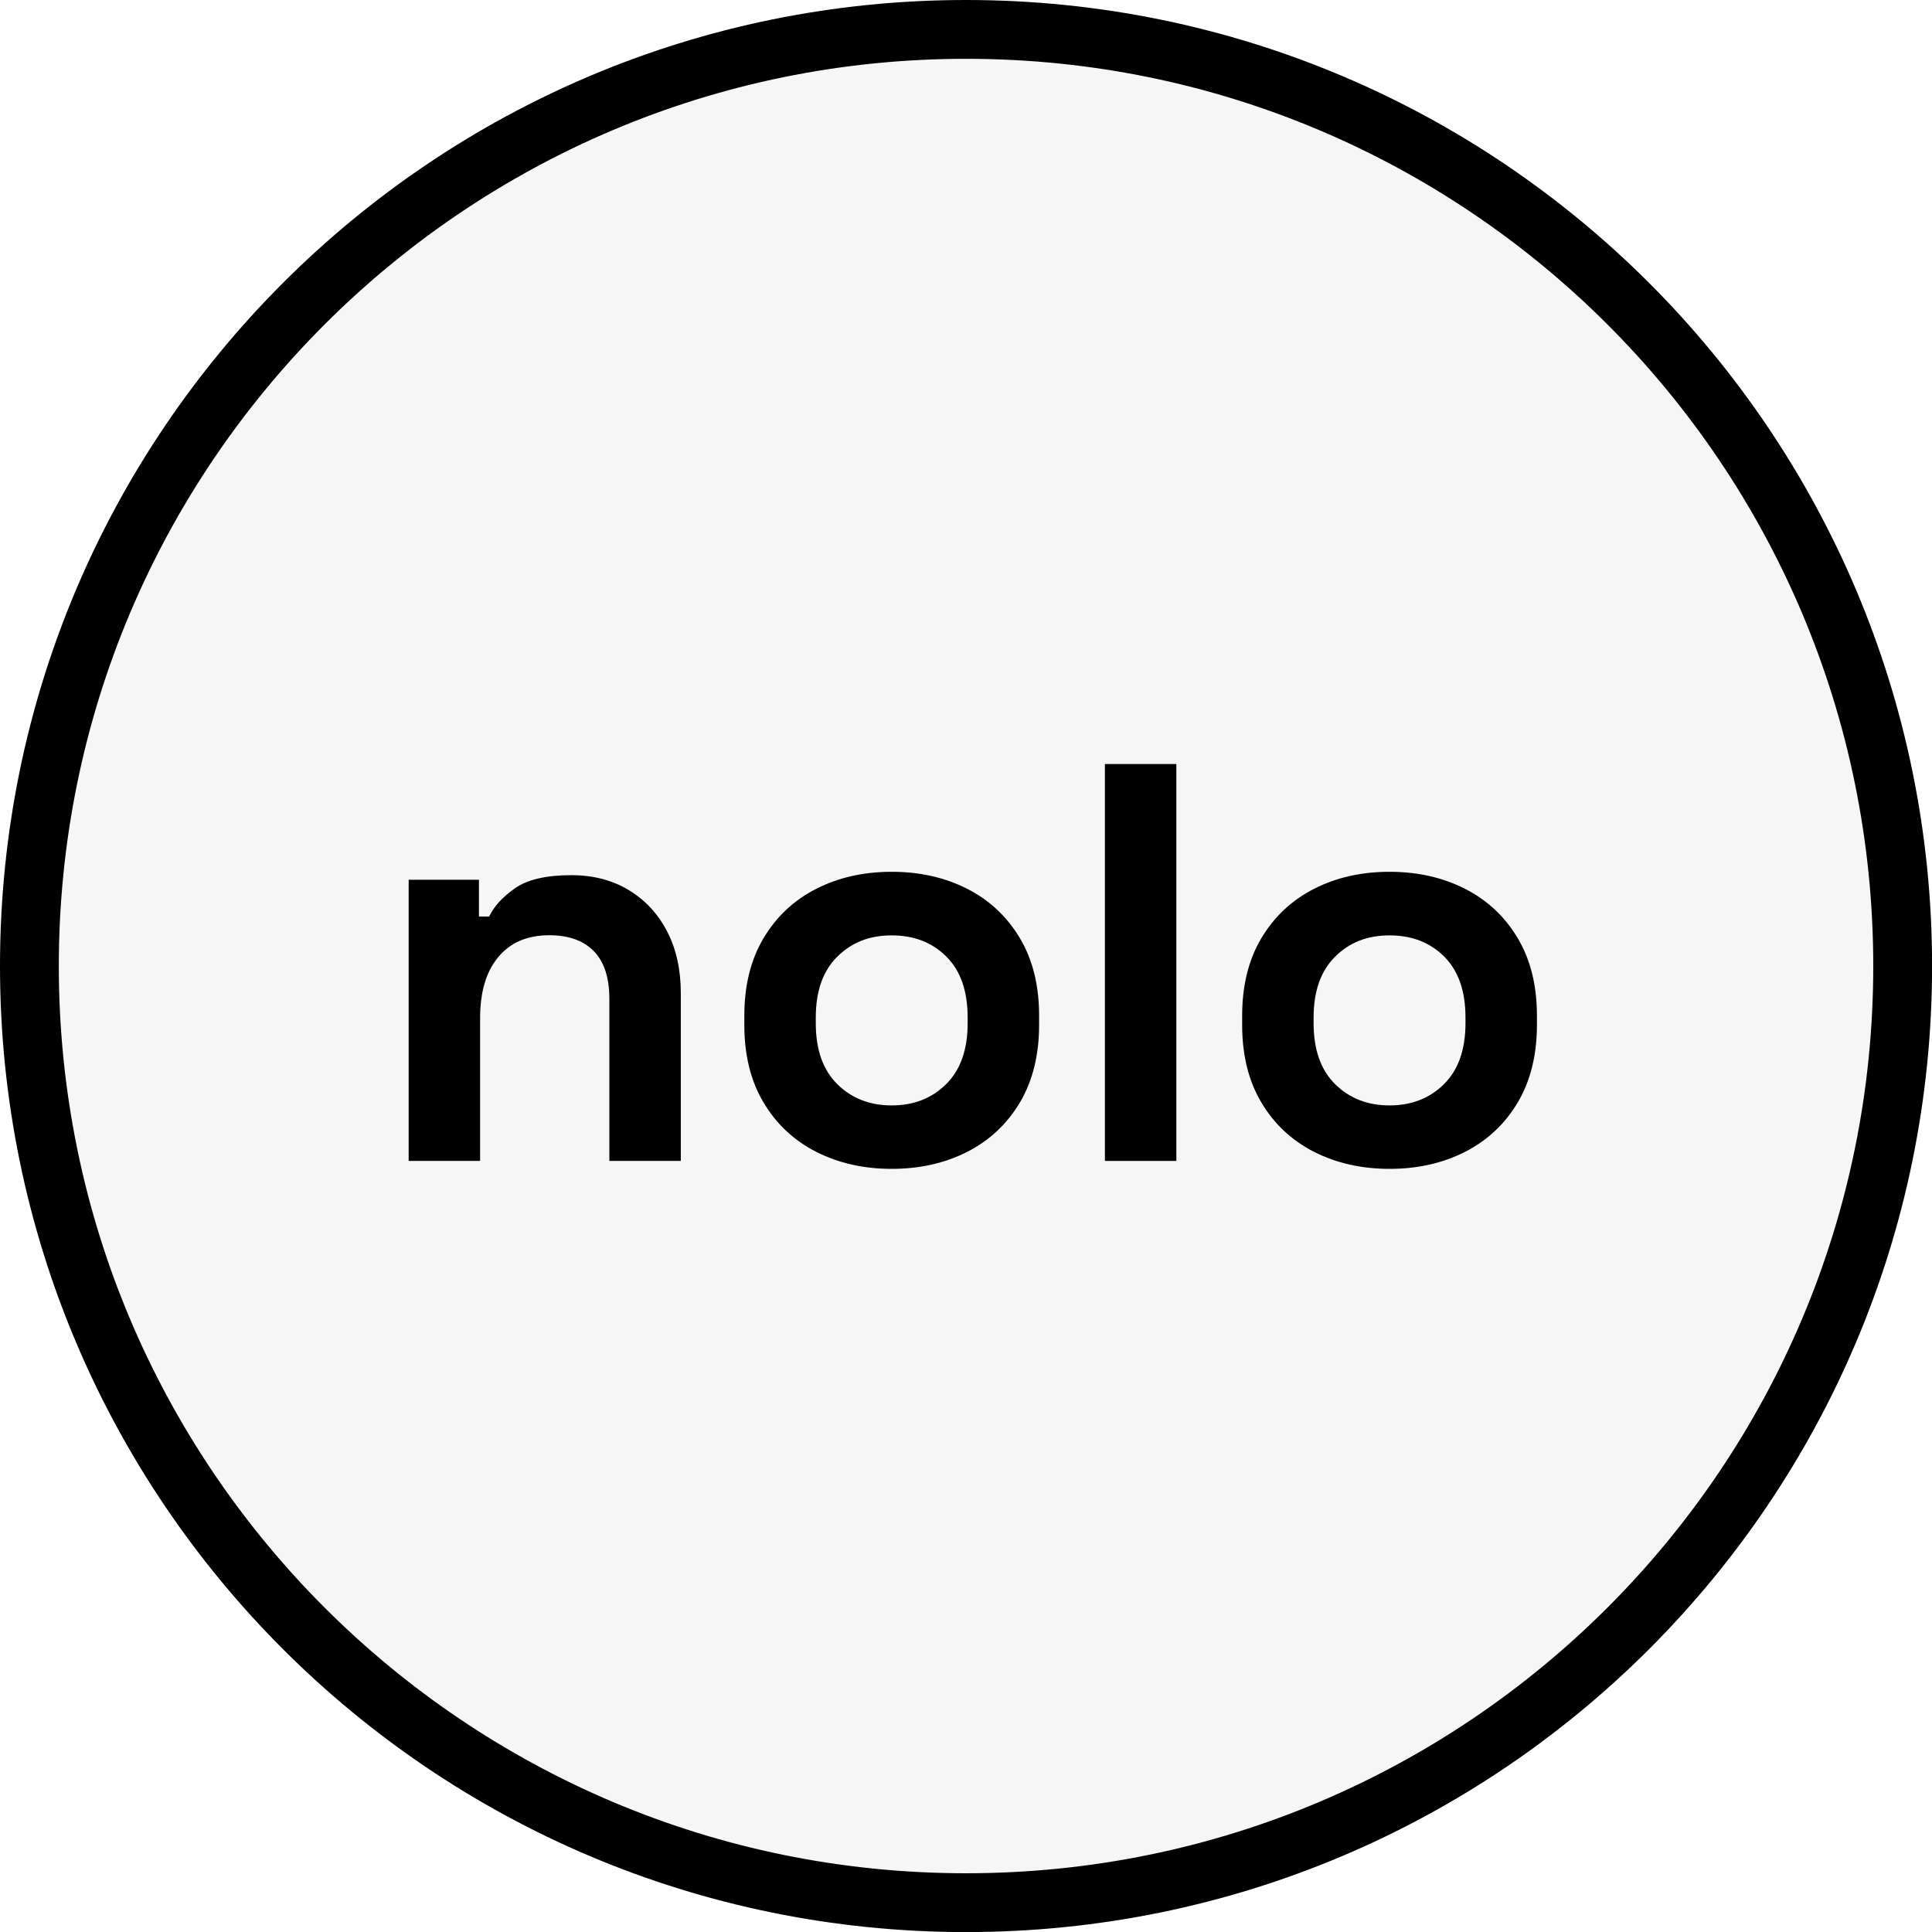
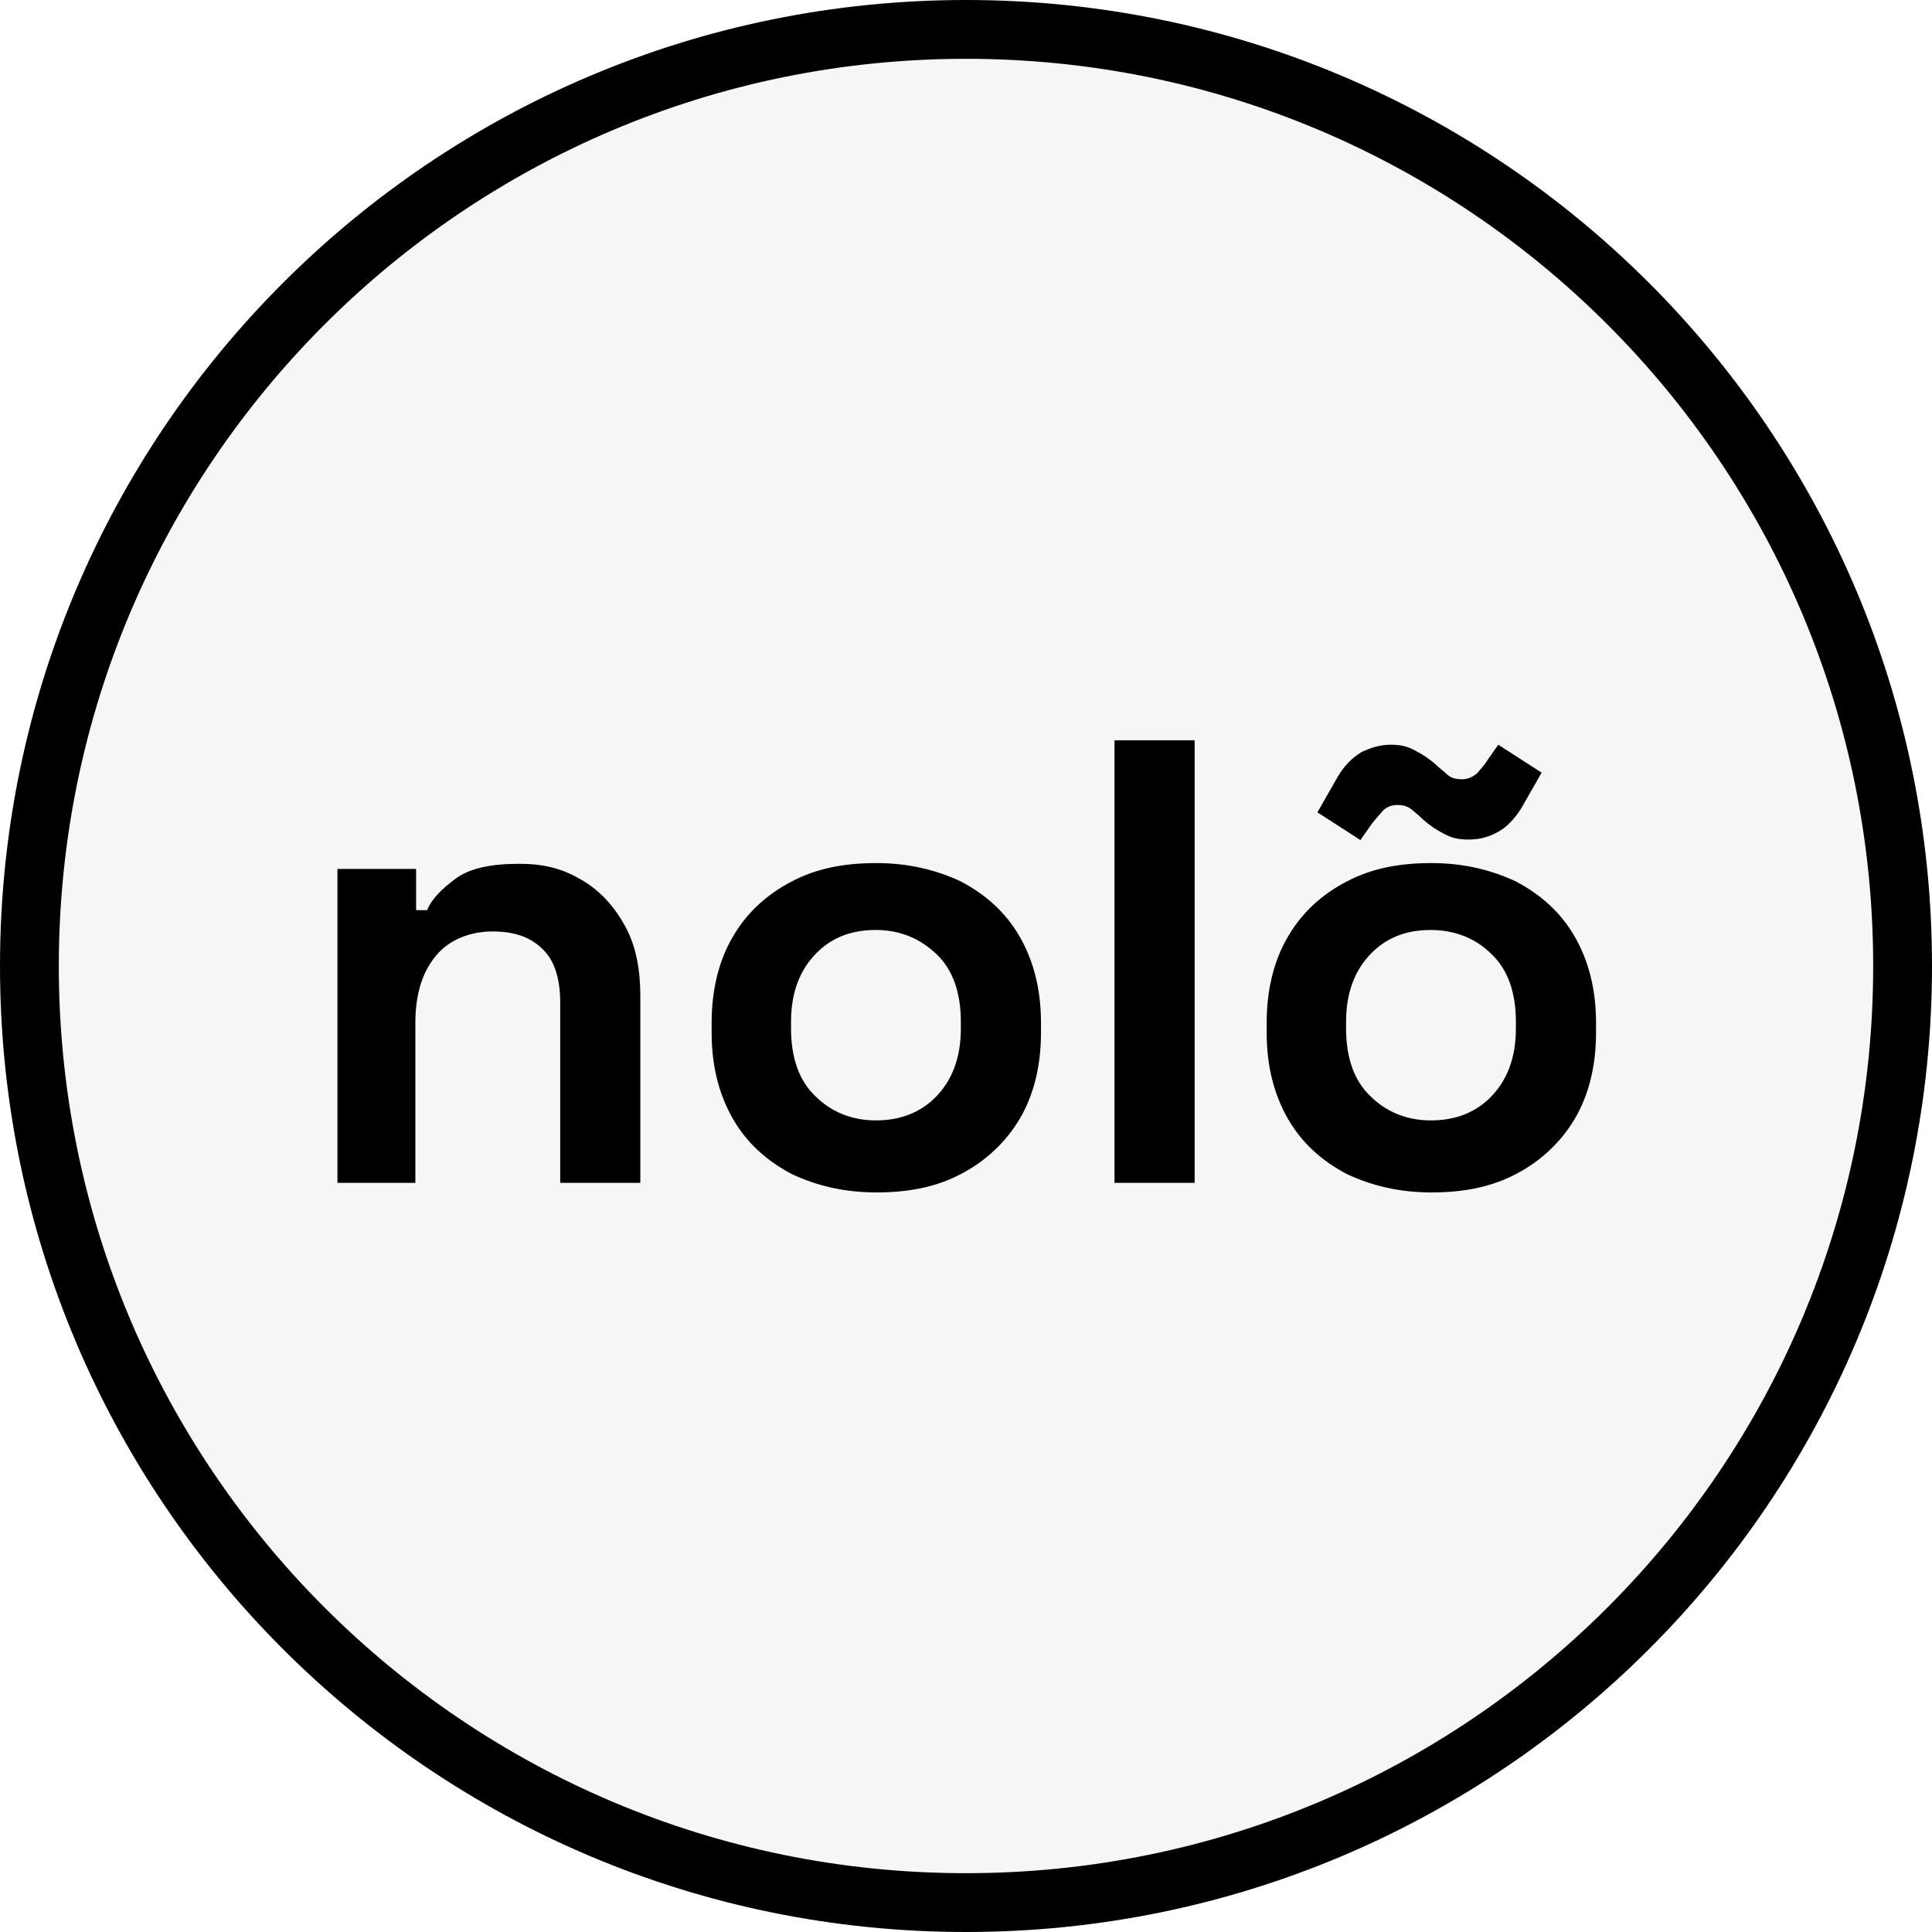
- <svg xmlns="http://www.w3.org/2000/svg" id="Layer_2" data-name="Layer 2" viewBox="0 0 262.81 262.81">
+ <svg xmlns="http://www.w3.org/2000/svg" id="Layer_2" version="1.1" viewBox="0 0 262.8 262.8">
  <defs>
    <style>
-       .cls-1 {
+       .st0 {
        fill: #f6f6f6;
        stroke: #000;
        stroke-miterlimit: 10;
        stroke-width: 8px;
      }
    </style>
  </defs>
-   <g id="Layer_1-2" data-name="Layer 1">
+   <g id="Layer_1-2">
    <g>
-       <circle class="cls-1" cx="131.41" cy="131.41" r="127.41" />
+       <circle class="st0" cx="131.4" cy="131.4" r="127.4" />
      <g>
-         <path d="M55.59,157.92v-38.25h9.56v5.01h1.39c.62-1.34,1.77-2.61,3.47-3.82,1.7-1.21,4.27-1.81,7.71-1.81,2.98,0,5.59.68,7.83,2.04,2.24,1.36,3.97,3.24,5.21,5.63,1.23,2.39,1.85,5.18,1.85,8.37v22.83h-9.72v-22.06c0-2.88-.71-5.04-2.12-6.48-1.41-1.44-3.43-2.16-6.05-2.16-2.98,0-5.3.99-6.94,2.97-1.65,1.98-2.47,4.74-2.47,8.29v19.44h-9.72Z" />
-         <path d="M121.3,159c-3.81,0-7.22-.77-10.26-2.31-3.03-1.54-5.43-3.78-7.17-6.71-1.75-2.93-2.62-6.45-2.62-10.57v-1.23c0-4.11.87-7.64,2.62-10.57,1.75-2.93,4.14-5.17,7.17-6.71,3.03-1.54,6.45-2.31,10.26-2.31s7.22.77,10.26,2.31c3.03,1.54,5.42,3.78,7.17,6.71,1.75,2.93,2.62,6.45,2.62,10.57v1.23c0,4.11-.88,7.64-2.62,10.57-1.75,2.93-4.14,5.17-7.17,6.71-3.03,1.54-6.45,2.31-10.26,2.31ZM121.3,150.37c2.98,0,5.45-.96,7.4-2.89,1.95-1.93,2.93-4.69,2.93-8.29v-.77c0-3.6-.96-6.36-2.89-8.29-1.93-1.93-4.41-2.89-7.44-2.89s-5.45.96-7.4,2.89c-1.95,1.93-2.93,4.69-2.93,8.29v.77c0,3.6.98,6.36,2.93,8.29,1.95,1.93,4.42,2.89,7.4,2.89Z" />
-         <path d="M150.3,157.92v-53.99h9.72v53.99h-9.72Z" />
-         <path d="M189.02,159c-3.81,0-7.22-.77-10.26-2.31-3.03-1.54-5.43-3.78-7.17-6.71-1.75-2.93-2.62-6.45-2.62-10.57v-1.23c0-4.11.87-7.64,2.62-10.57,1.75-2.93,4.14-5.17,7.17-6.71,3.03-1.54,6.45-2.31,10.26-2.31s7.22.77,10.26,2.31c3.03,1.54,5.42,3.78,7.17,6.71,1.75,2.93,2.62,6.45,2.62,10.57v1.23c0,4.11-.88,7.64-2.62,10.57-1.75,2.93-4.14,5.17-7.17,6.71-3.03,1.54-6.45,2.31-10.26,2.31ZM189.02,150.37c2.98,0,5.45-.96,7.4-2.89,1.95-1.93,2.93-4.69,2.93-8.29v-.77c0-3.6-.96-6.36-2.89-8.29-1.93-1.93-4.41-2.89-7.44-2.89s-5.45.96-7.4,2.89c-1.95,1.93-2.93,4.69-2.93,8.29v.77c0,3.6.98,6.36,2.93,8.29,1.95,1.93,4.42,2.89,7.4,2.89Z" />
+         <path d="M45.9,160.9v-42.7h10.7v5.6h1.5c.6-1.5,2-2.9,3.9-4.3s4.8-2,8.6-2,6.2.8,8.7,2.3c2.5,1.5,4.4,3.7,5.8,6.3s2,5.8,2,9.3v25.5h-10.9v-24.6c0-3.2-.8-5.7-2.4-7.2-1.6-1.6-3.8-2.4-6.8-2.4s-5.9,1.1-7.7,3.3c-1.9,2.3-2.8,5.3-2.8,9.2v21.7h-10.9.1Z" />
+         <path d="M119.2,162.2c-4.3,0-8.1-.9-11.5-2.5-3.4-1.8-6.1-4.2-8-7.5s-2.9-7.2-2.9-11.7v-1.4c0-4.5,1-8.5,2.9-11.7,1.9-3.3,4.7-5.8,8-7.5,3.4-1.8,7.2-2.5,11.5-2.5s8.1.9,11.5,2.5c3.4,1.8,6.1,4.2,8,7.5s2.9,7.2,2.9,11.7v1.4c0,4.5-1,8.5-2.9,11.7s-4.7,5.8-8,7.5c-3.4,1.8-7.2,2.5-11.5,2.5ZM119.2,152.4c3.3,0,6.1-1.1,8.2-3.3s3.3-5.2,3.3-9.2v-.9c0-4-1.1-7.1-3.3-9.2s-4.9-3.3-8.3-3.3-6.1,1.1-8.2,3.3-3.3,5.2-3.3,9.2v.9c0,4,1.1,7.1,3.3,9.2,2.1,2.1,4.9,3.3,8.2,3.3h.1Z" />
+         <path d="M151.6,160.9v-60.2h10.9v60.2s-10.9,0-10.9,0Z" />
+         <path d="M194.7,162.2c-4.3,0-8.1-.9-11.5-2.5-3.4-1.8-6.1-4.2-8-7.5s-2.9-7.2-2.9-11.7v-1.4c0-4.5,1-8.5,2.9-11.7,1.9-3.3,4.7-5.8,8-7.5,3.4-1.8,7.2-2.5,11.5-2.5s8.1.9,11.5,2.5c3.4,1.8,6.1,4.2,8,7.5s2.9,7.2,2.9,11.7v1.4c0,4.5-1,8.5-2.9,11.7s-4.7,5.8-8,7.5c-3.4,1.8-7.2,2.5-11.5,2.5ZM185.1,114.3l-5.9-3.8,2.8-4.9c.9-1.5,1.9-2.5,3.2-3.3,1.3-.6,2.5-1,4-1s2.4.3,3.3.8c1,.5,1.9,1.1,2.8,1.9.5.5,1.1.9,1.6,1.4.6.5,1.3.6,2,.6s1.5-.3,2.1-.9c.5-.6,1-1.1,1.4-1.8l1.4-2,5.9,3.8-2.8,4.9c-.9,1.4-1.9,2.5-3.2,3.2s-2.5,1-4,1-2.4-.3-3.3-.8c-1-.5-1.9-1.1-2.8-1.9-.5-.5-1-.9-1.6-1.4s-1.3-.6-2-.6-1.5.3-2,.9c-.5.6-1,1.1-1.5,1.8l-1.4,2h0ZM194.7,152.4c3.3,0,6.1-1.1,8.2-3.3s3.3-5.2,3.3-9.2v-.9c0-4-1.1-7.1-3.3-9.2-2.1-2.1-4.9-3.3-8.3-3.3s-6.1,1.1-8.2,3.3-3.3,5.2-3.3,9.2v.9c0,4,1.1,7.1,3.3,9.2,2.1,2.1,4.9,3.3,8.2,3.3h.1Z" />
      </g>
    </g>
  </g>
</svg>
